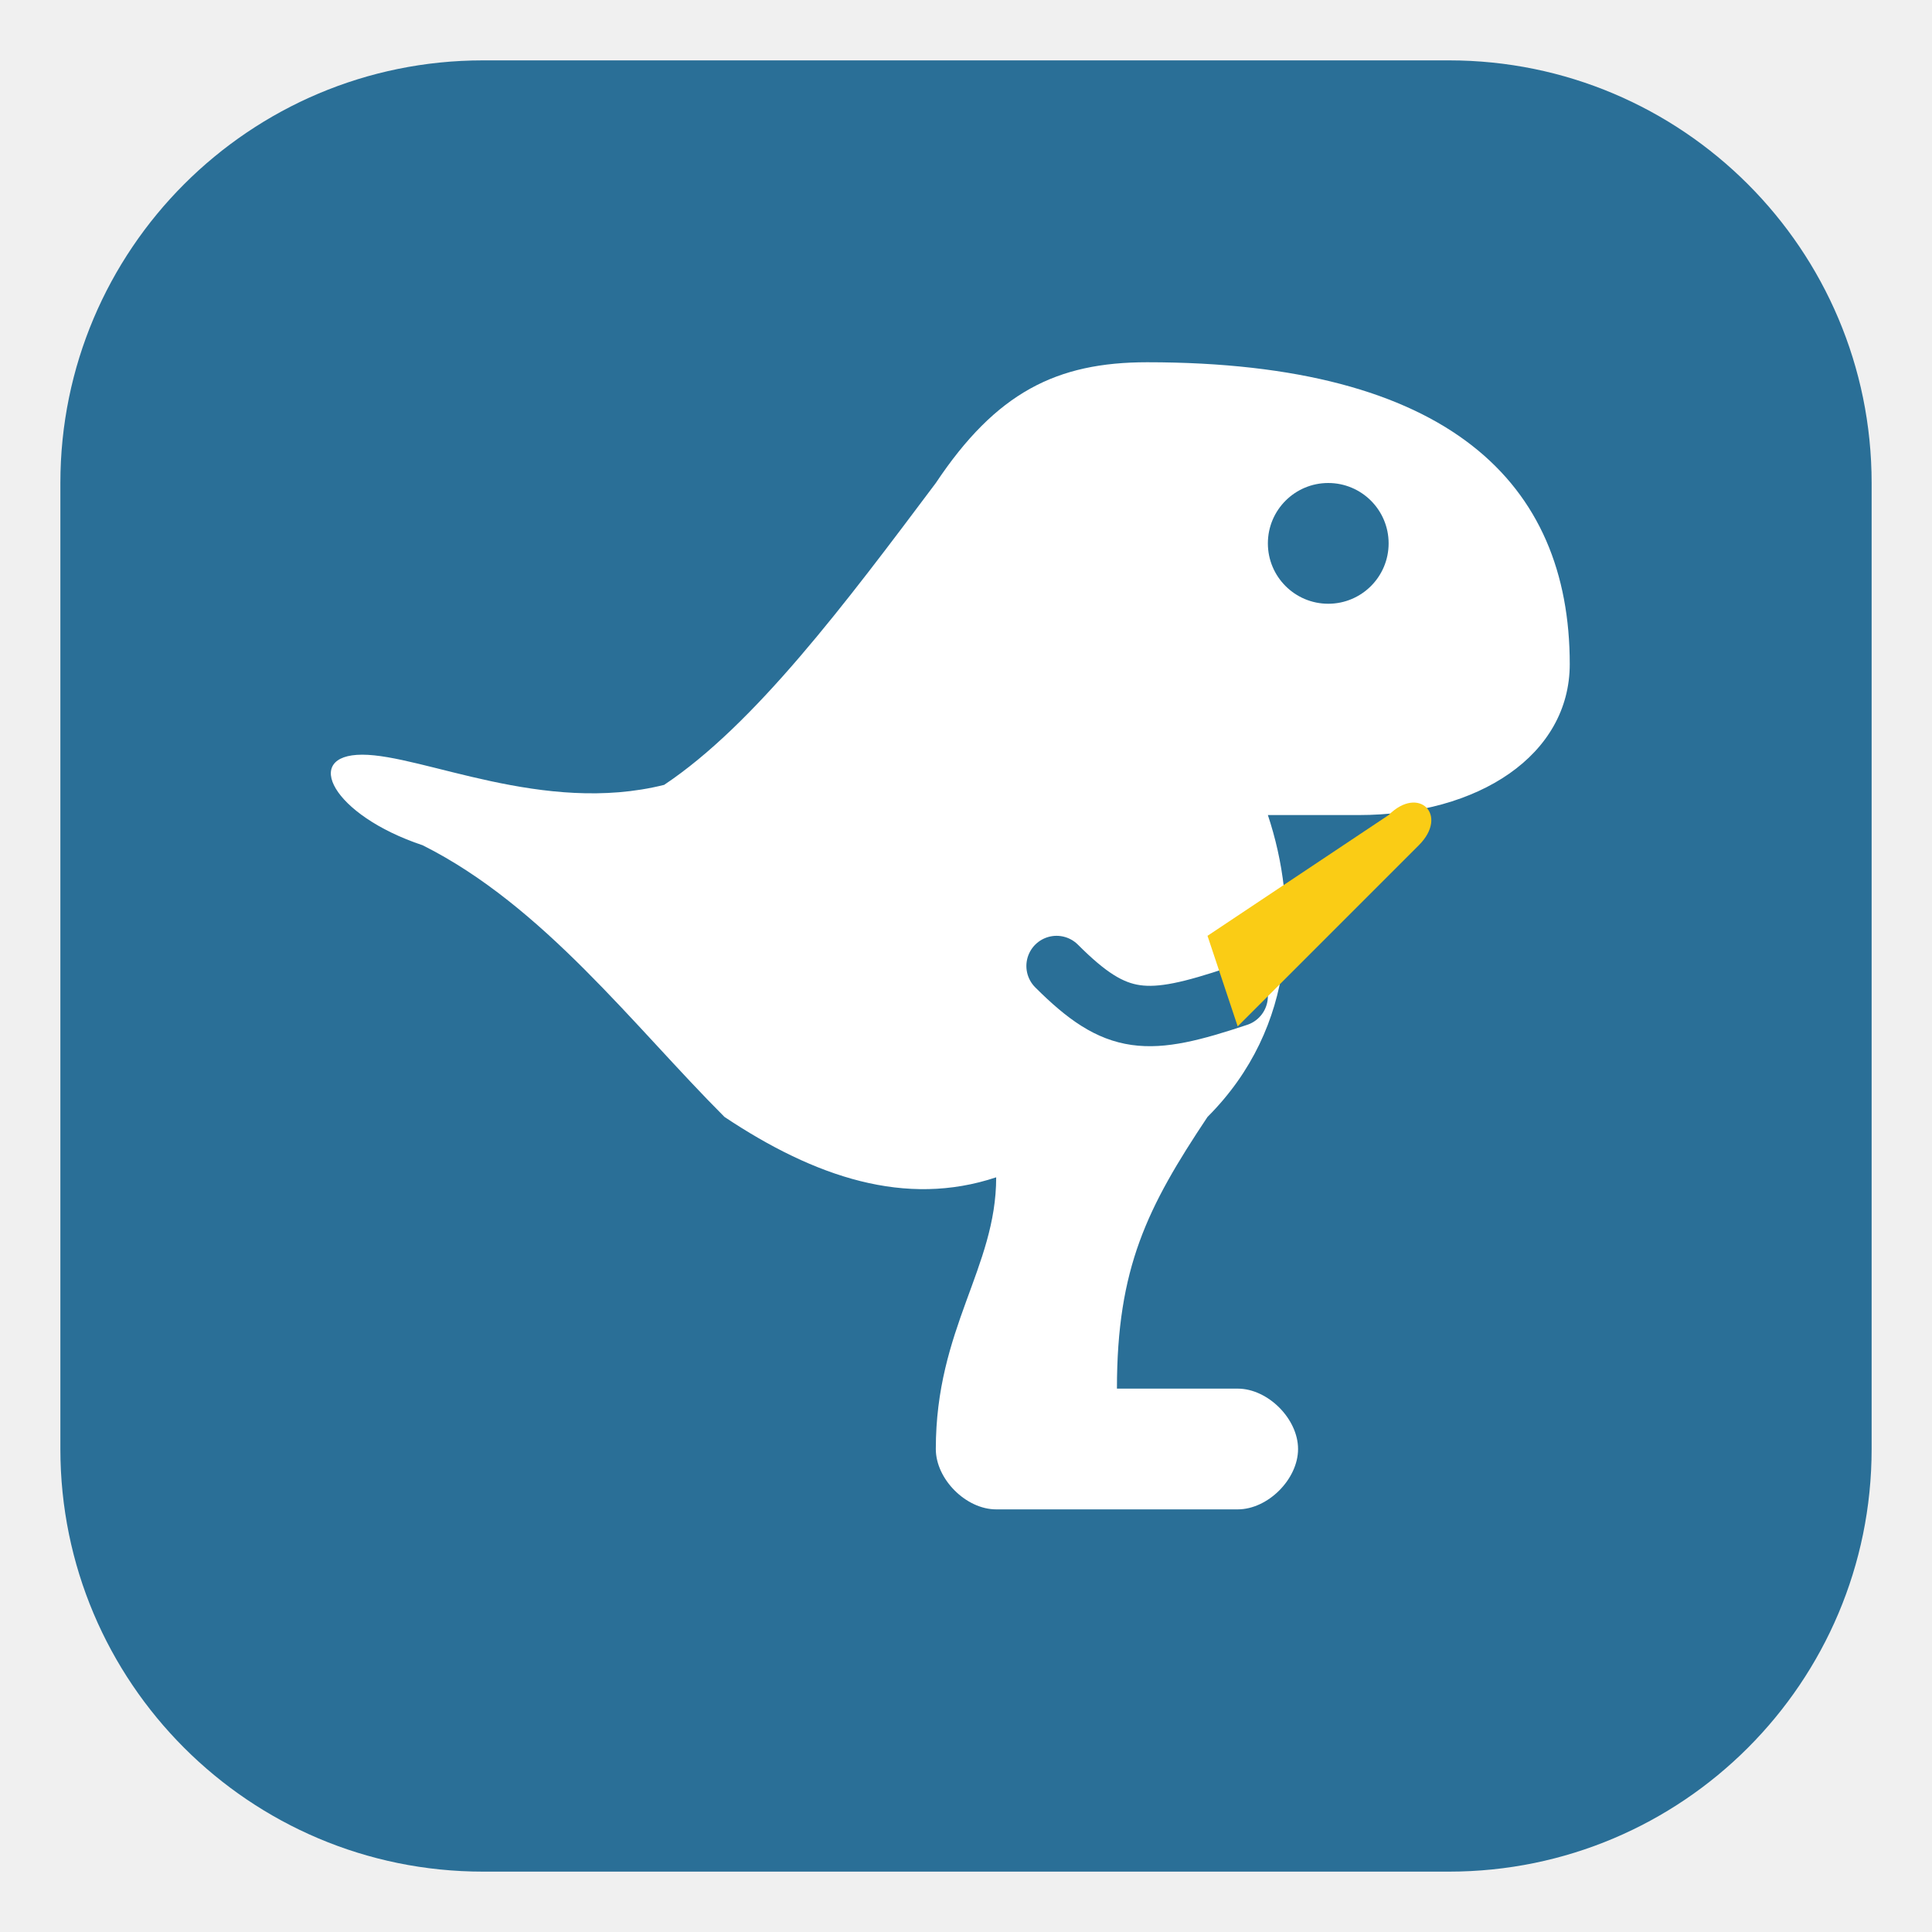
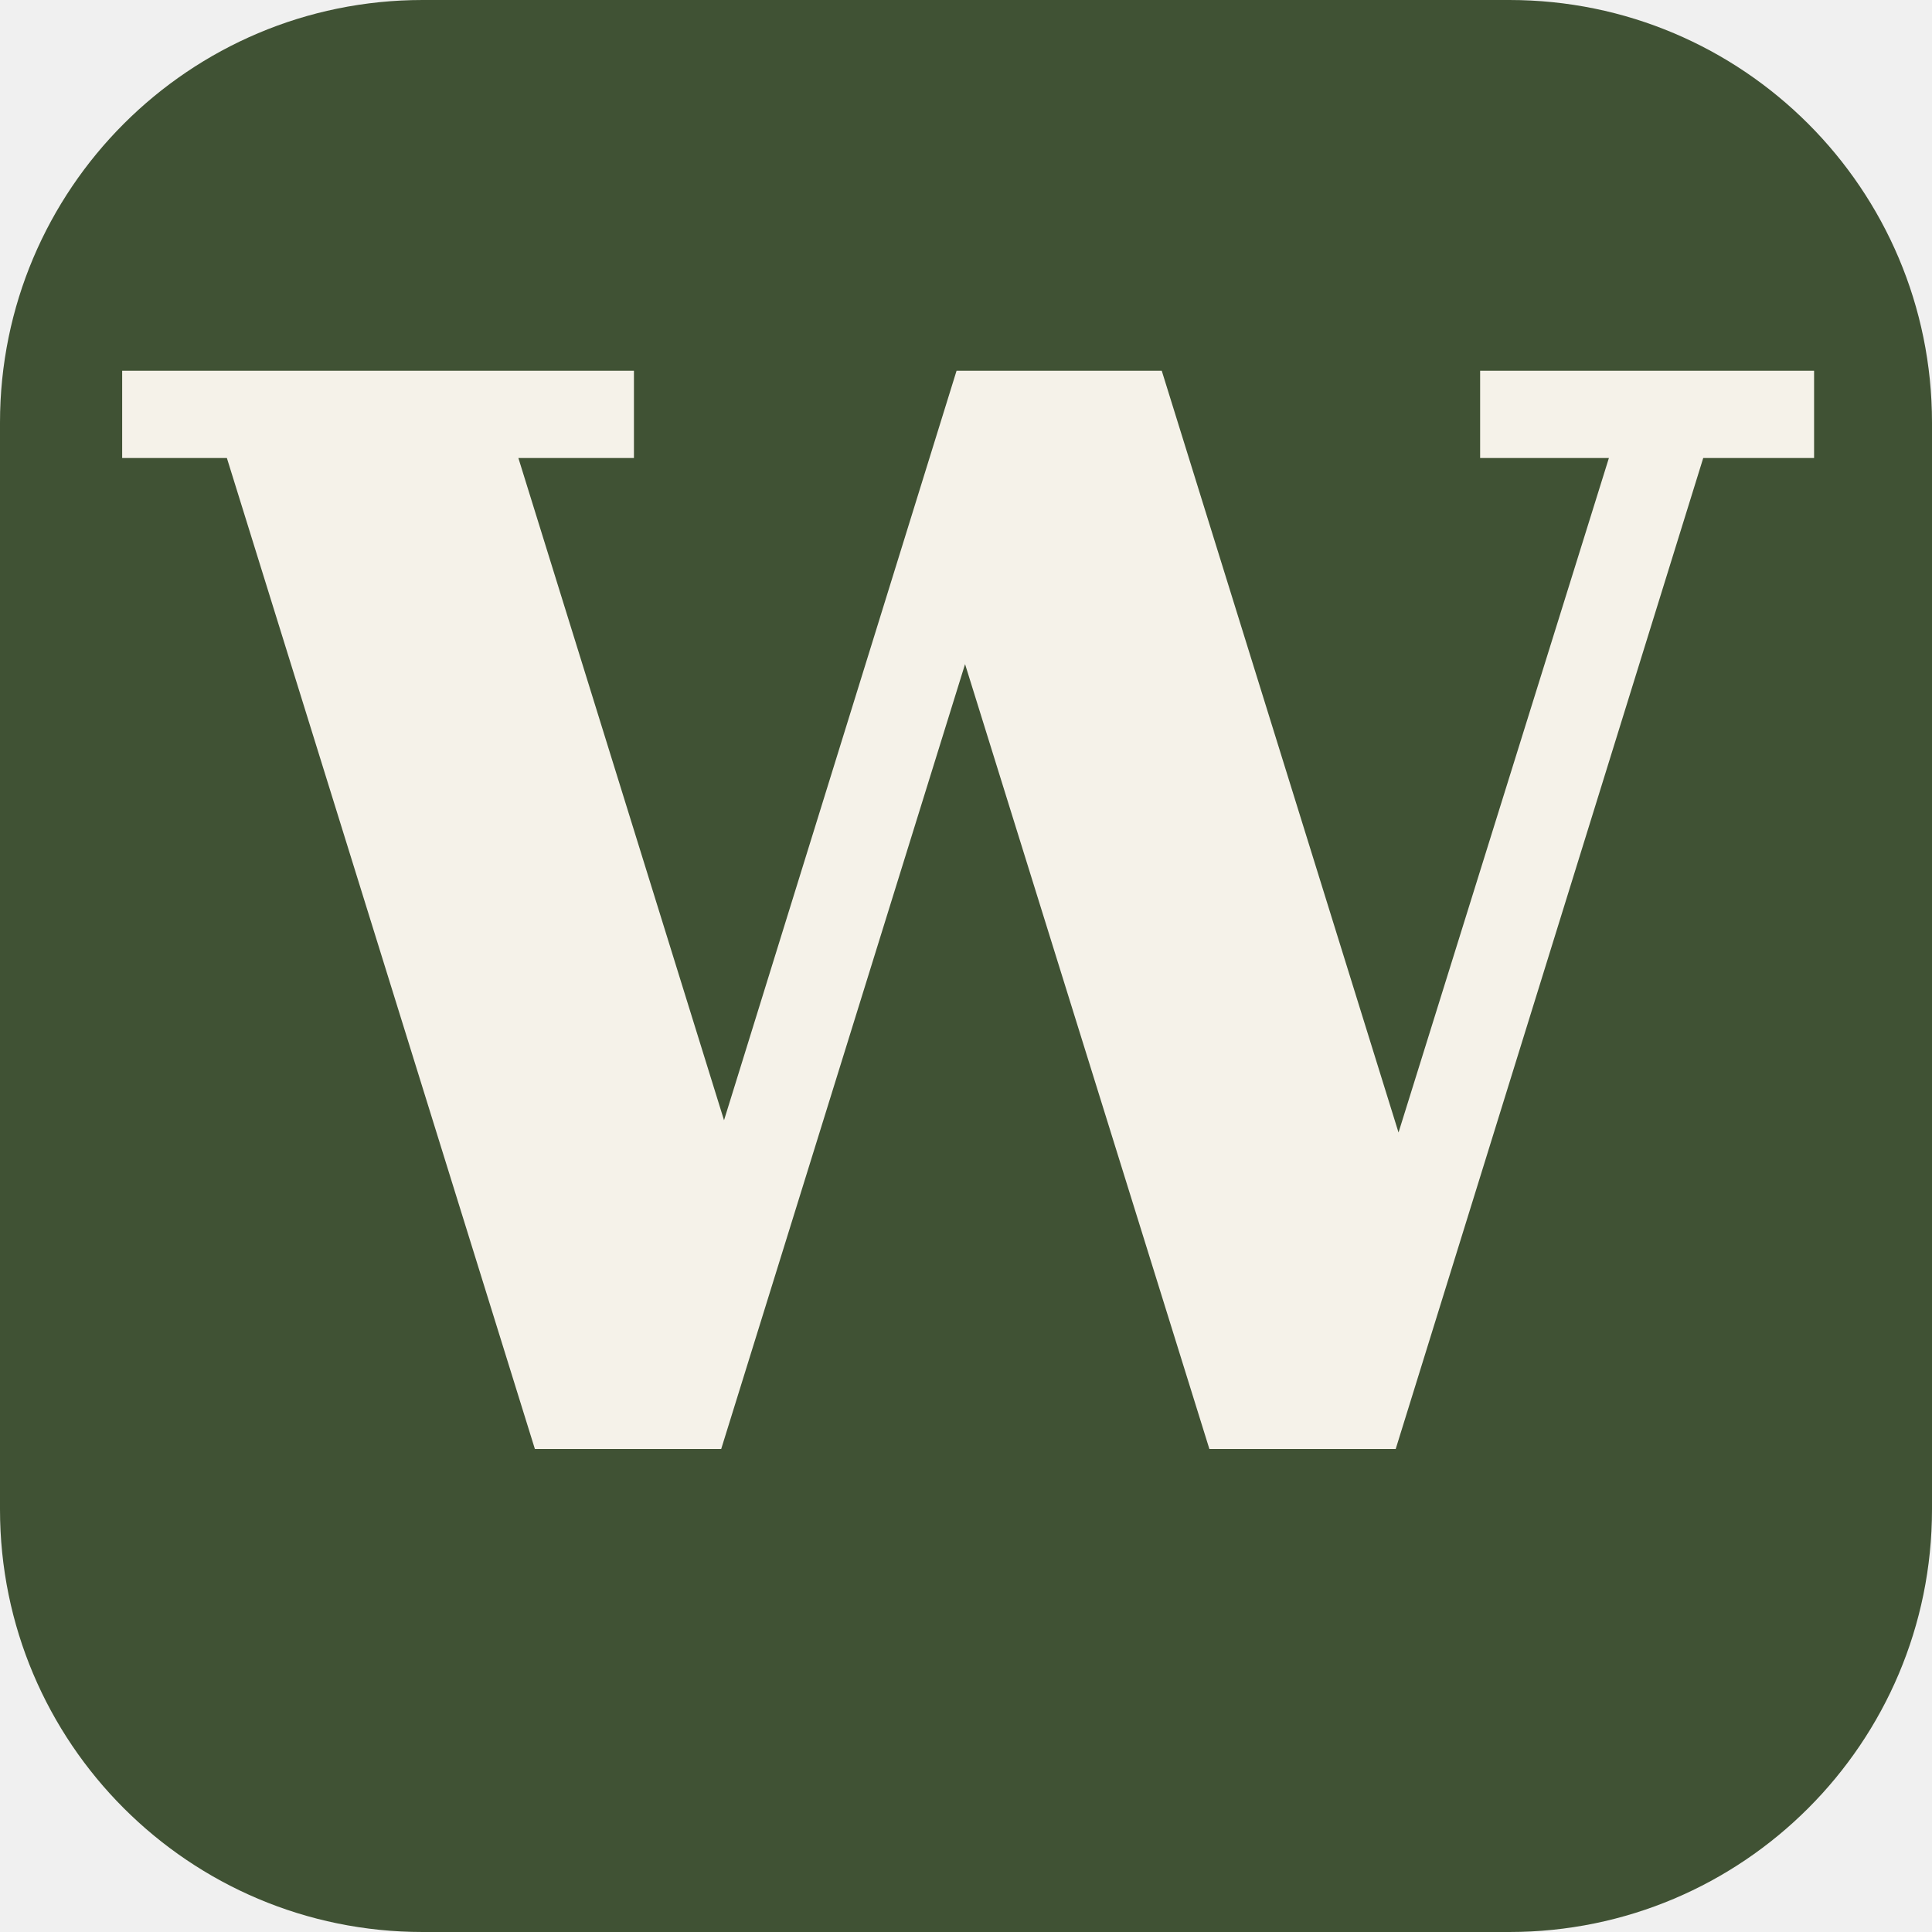
- <svg xmlns="http://www.w3.org/2000/svg" width="64" height="64" viewBox="0 0 64 64">
-   <rect x="2" y="2" width="60" height="60" rx="14" fill="#2a6f97" />
-   <path d="M 38 12 C 48 12 52 16 52 22 C 52 25 49 27 45 27 L 42 27 C 43 30 43 34 40 37 C 38 40 37 42 37 46 L 41 46 C 42 46 43 47 43 48 C 43 49 42 50 41 50 L 33 50 C 32 50 31 49 31 48 C 31 44 33 42 33 39 C 30 40 27 39 24 37 C 21 34 18 30 14 28 C 11 27 10 25 12 25 C 14 25 18 27 22 26 C 25 24 28 20 31 16 C 33 13 35 12 38 12 Z" fill="#ffffff" />
-   <circle cx="44" cy="18" r="2" fill="#2a6f97" />
-   <path d="M 35 32 C 37 34 38 34 41 33" stroke="#2a6f97" stroke-width="2" stroke-linecap="round" fill="none" />
-   <path d="M 40 31 L 46 27 C 47 26 48 27 47 28 L 41 34 Z" fill="#facc15" />
+ <svg xmlns="http://www.w3.org/2000/svg" viewBox="0 0 64 64">
+   <rect width="64" height="64" rx="14" fill="#405234" />
+   <text x="32" y="48" fill="#f5f2e9" font-family="Alegreya, 'DejaVu Serif', Georgia, serif" font-size="49" font-weight="700" text-anchor="middle">W</text>
</svg>
